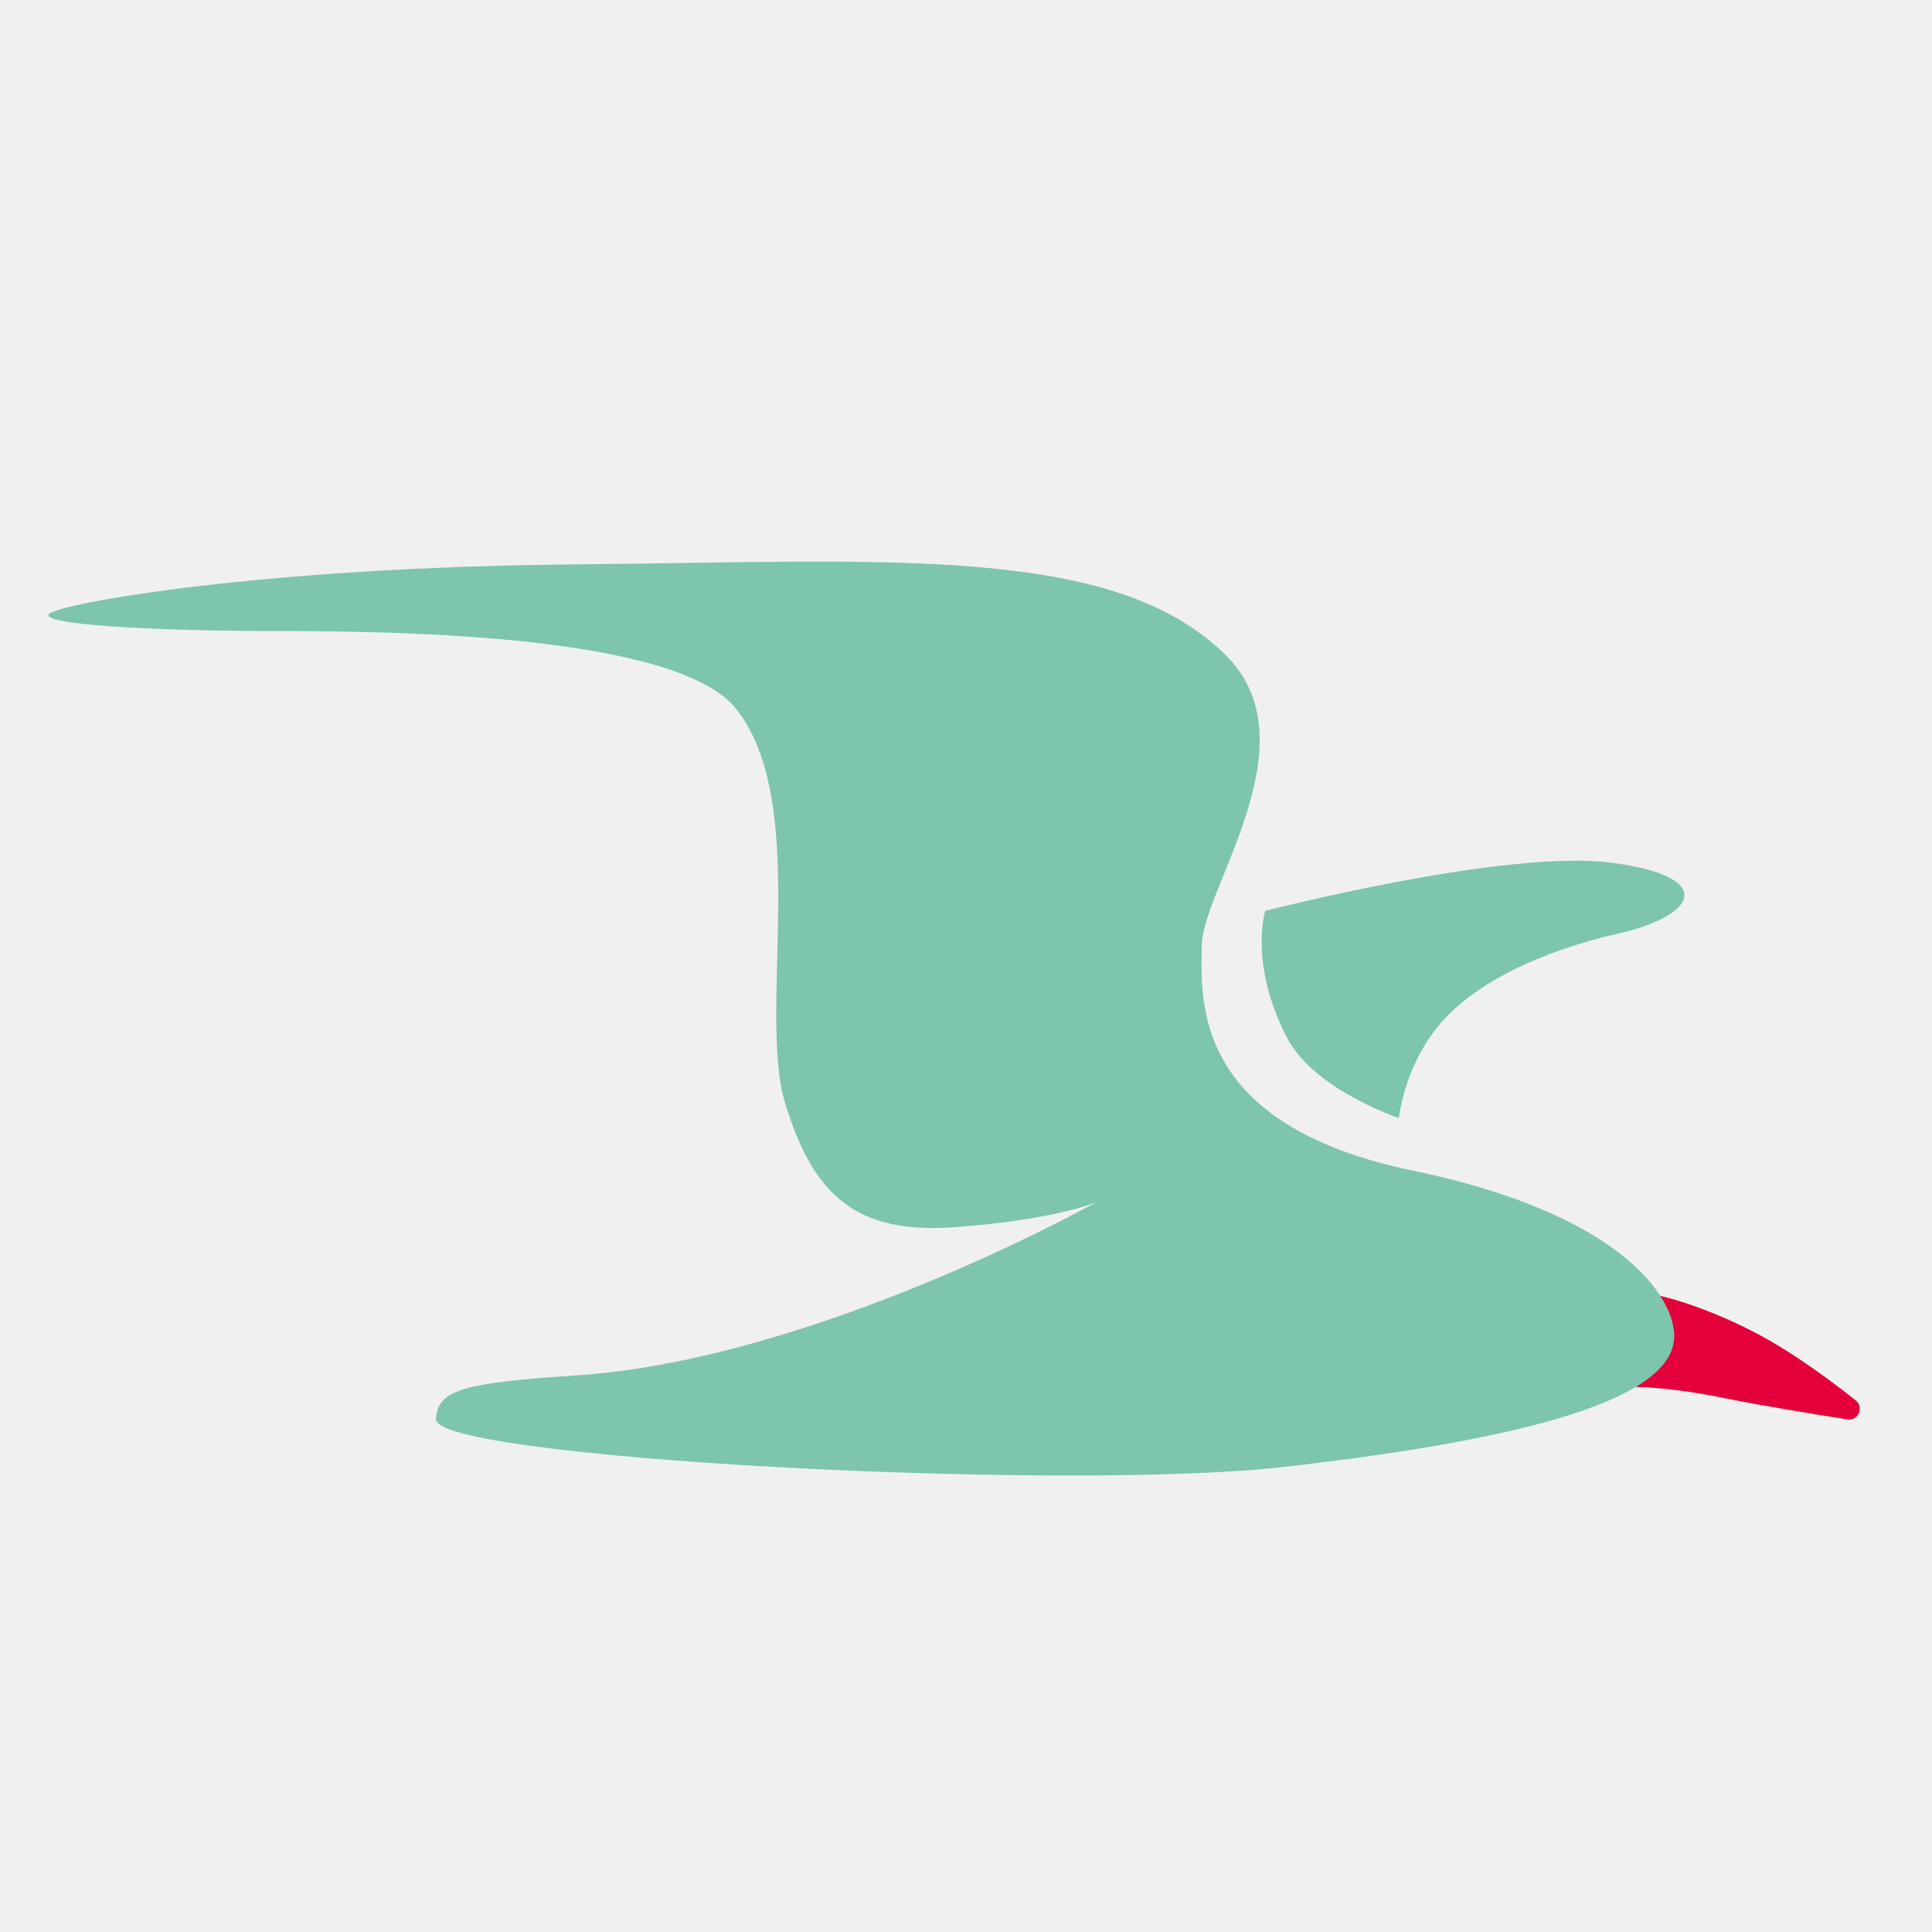
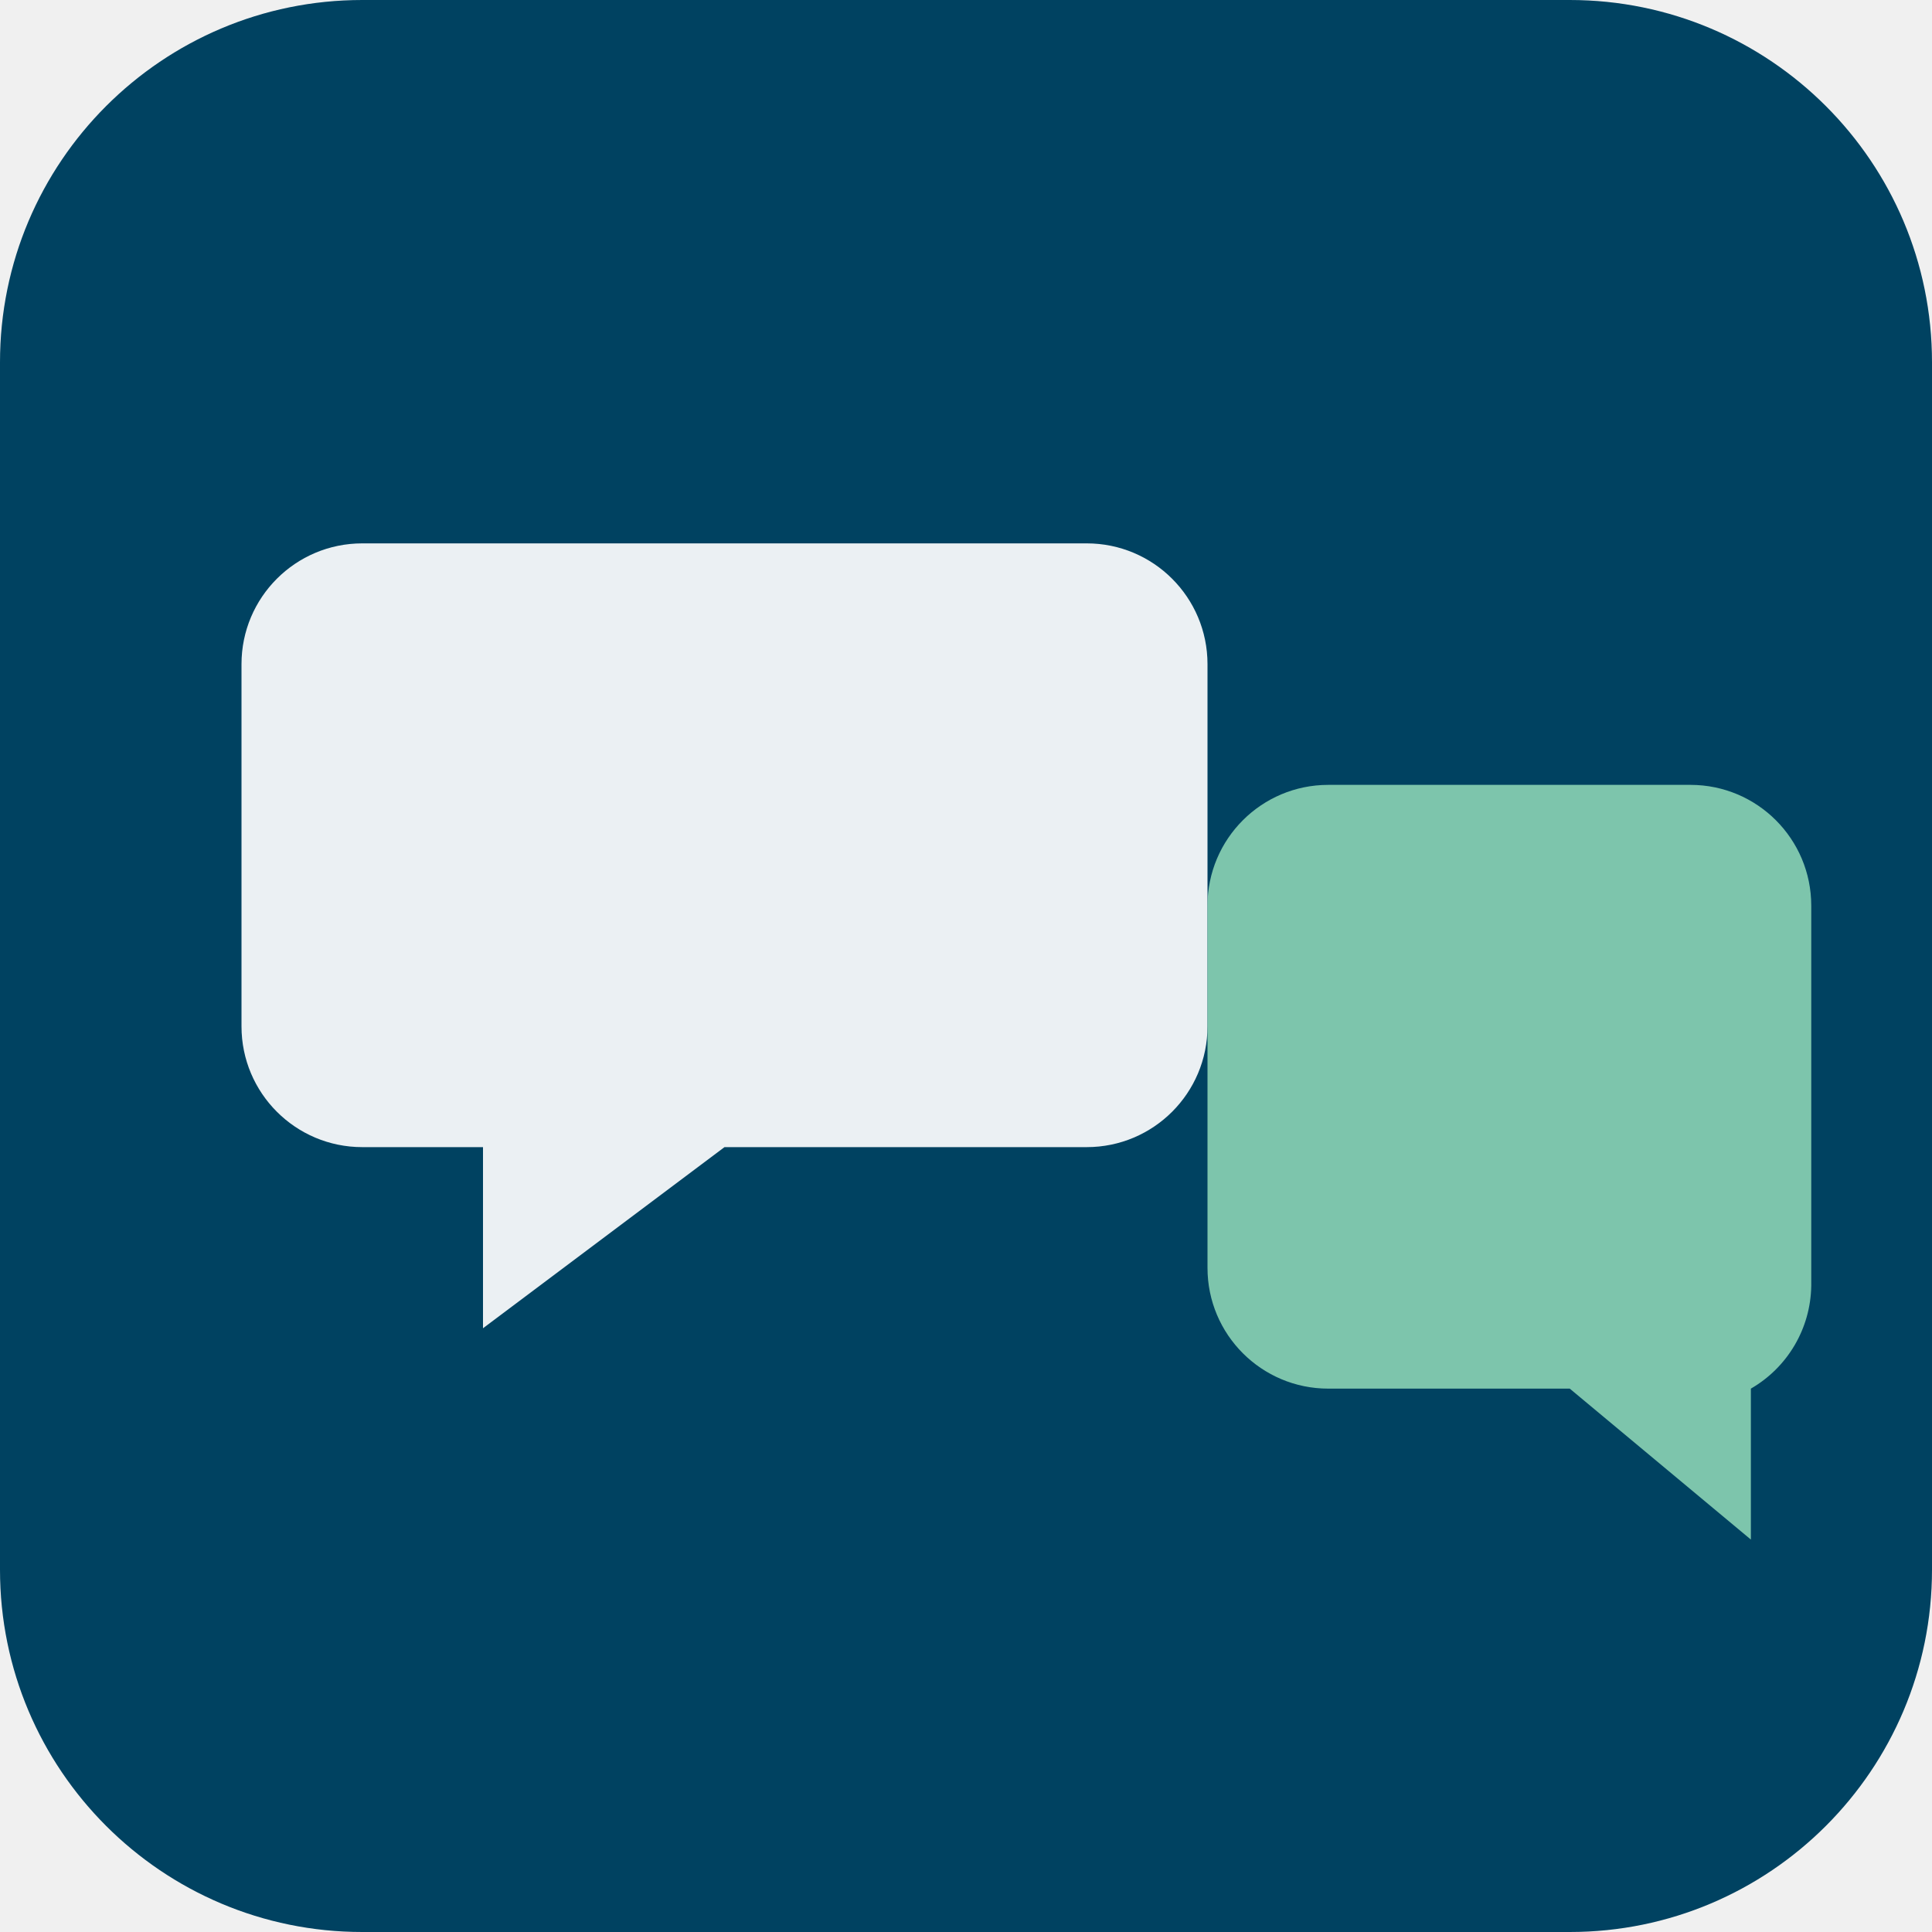
- <svg xmlns="http://www.w3.org/2000/svg" id="Ebene_1" viewBox="0 0 32 32">
-   <path d="M26.88,21.358s.914.033,2.262.753c.576.308,1.183.757,1.594,1.084.143.114.043.344-.138.315-.6-.095-1.478-.239-1.975-.341-1.598-.328-2.137-.151-2.137-.151,0,0,.257-.377.386-.777.161-.501.007-.882.007-.882Z" fill="#e4003a" />
-   <path d="M27.732,22.137c0-.686-.935-2.043-4.324-2.746-3.66-.759-3.519-2.805-3.502-3.74.017-.936,1.847-3.349.405-4.79-1.86-1.859-5.587-1.561-10.848-1.512-5.157.049-8.406.636-8.64.812s1.609.291,3.771.291,6.63.081,7.595,1.285c1.245,1.555.351,5.025.818,6.544.467,1.519,1.169,2.162,2.804,2.045s2.337-.409,2.337-.409c0,0-4.627,2.595-8.589,2.863-1.869.126-2.32.231-2.337.728-.022.647,10.4,1.2,14.022.791,3.622-.409,6.485-1.046,6.485-2.162Z" fill="#7dc5ac" />
-   <path d="M20.955,15.088s3.991-1.032,5.744-.798,1.402.876.117,1.169-2.396.818-2.98,1.519-.666,1.541-.666,1.541c0,0-1.408-.47-1.855-1.334-.631-1.218-.36-2.097-.36-2.097Z" fill="#7dc5ac" />
+ <svg xmlns="http://www.w3.org/2000/svg" viewBox="0 0 32 32">
+   <rect width="32" height="32" rx="6" fill="#004261" />
+   <path d="M6 9h12a2 2 0 0 1 2 2v6a2 2 0 0 1-2 2h-6l-4 3v-3H6a2 2 0 0 1-2-2v-6a2 2 0 0 1 2-2z" fill="#ffffff" opacity=".92" />
+   <path d="M26 13h-4a2 2 0 0 0-2 2v6a2 2 0 0 0 2 2h4l3 2.5V23a2 2 0 0 0 1-1.7V15a2 2 0 0 0-2-2z" fill="#7dc5ac" />
</svg>
